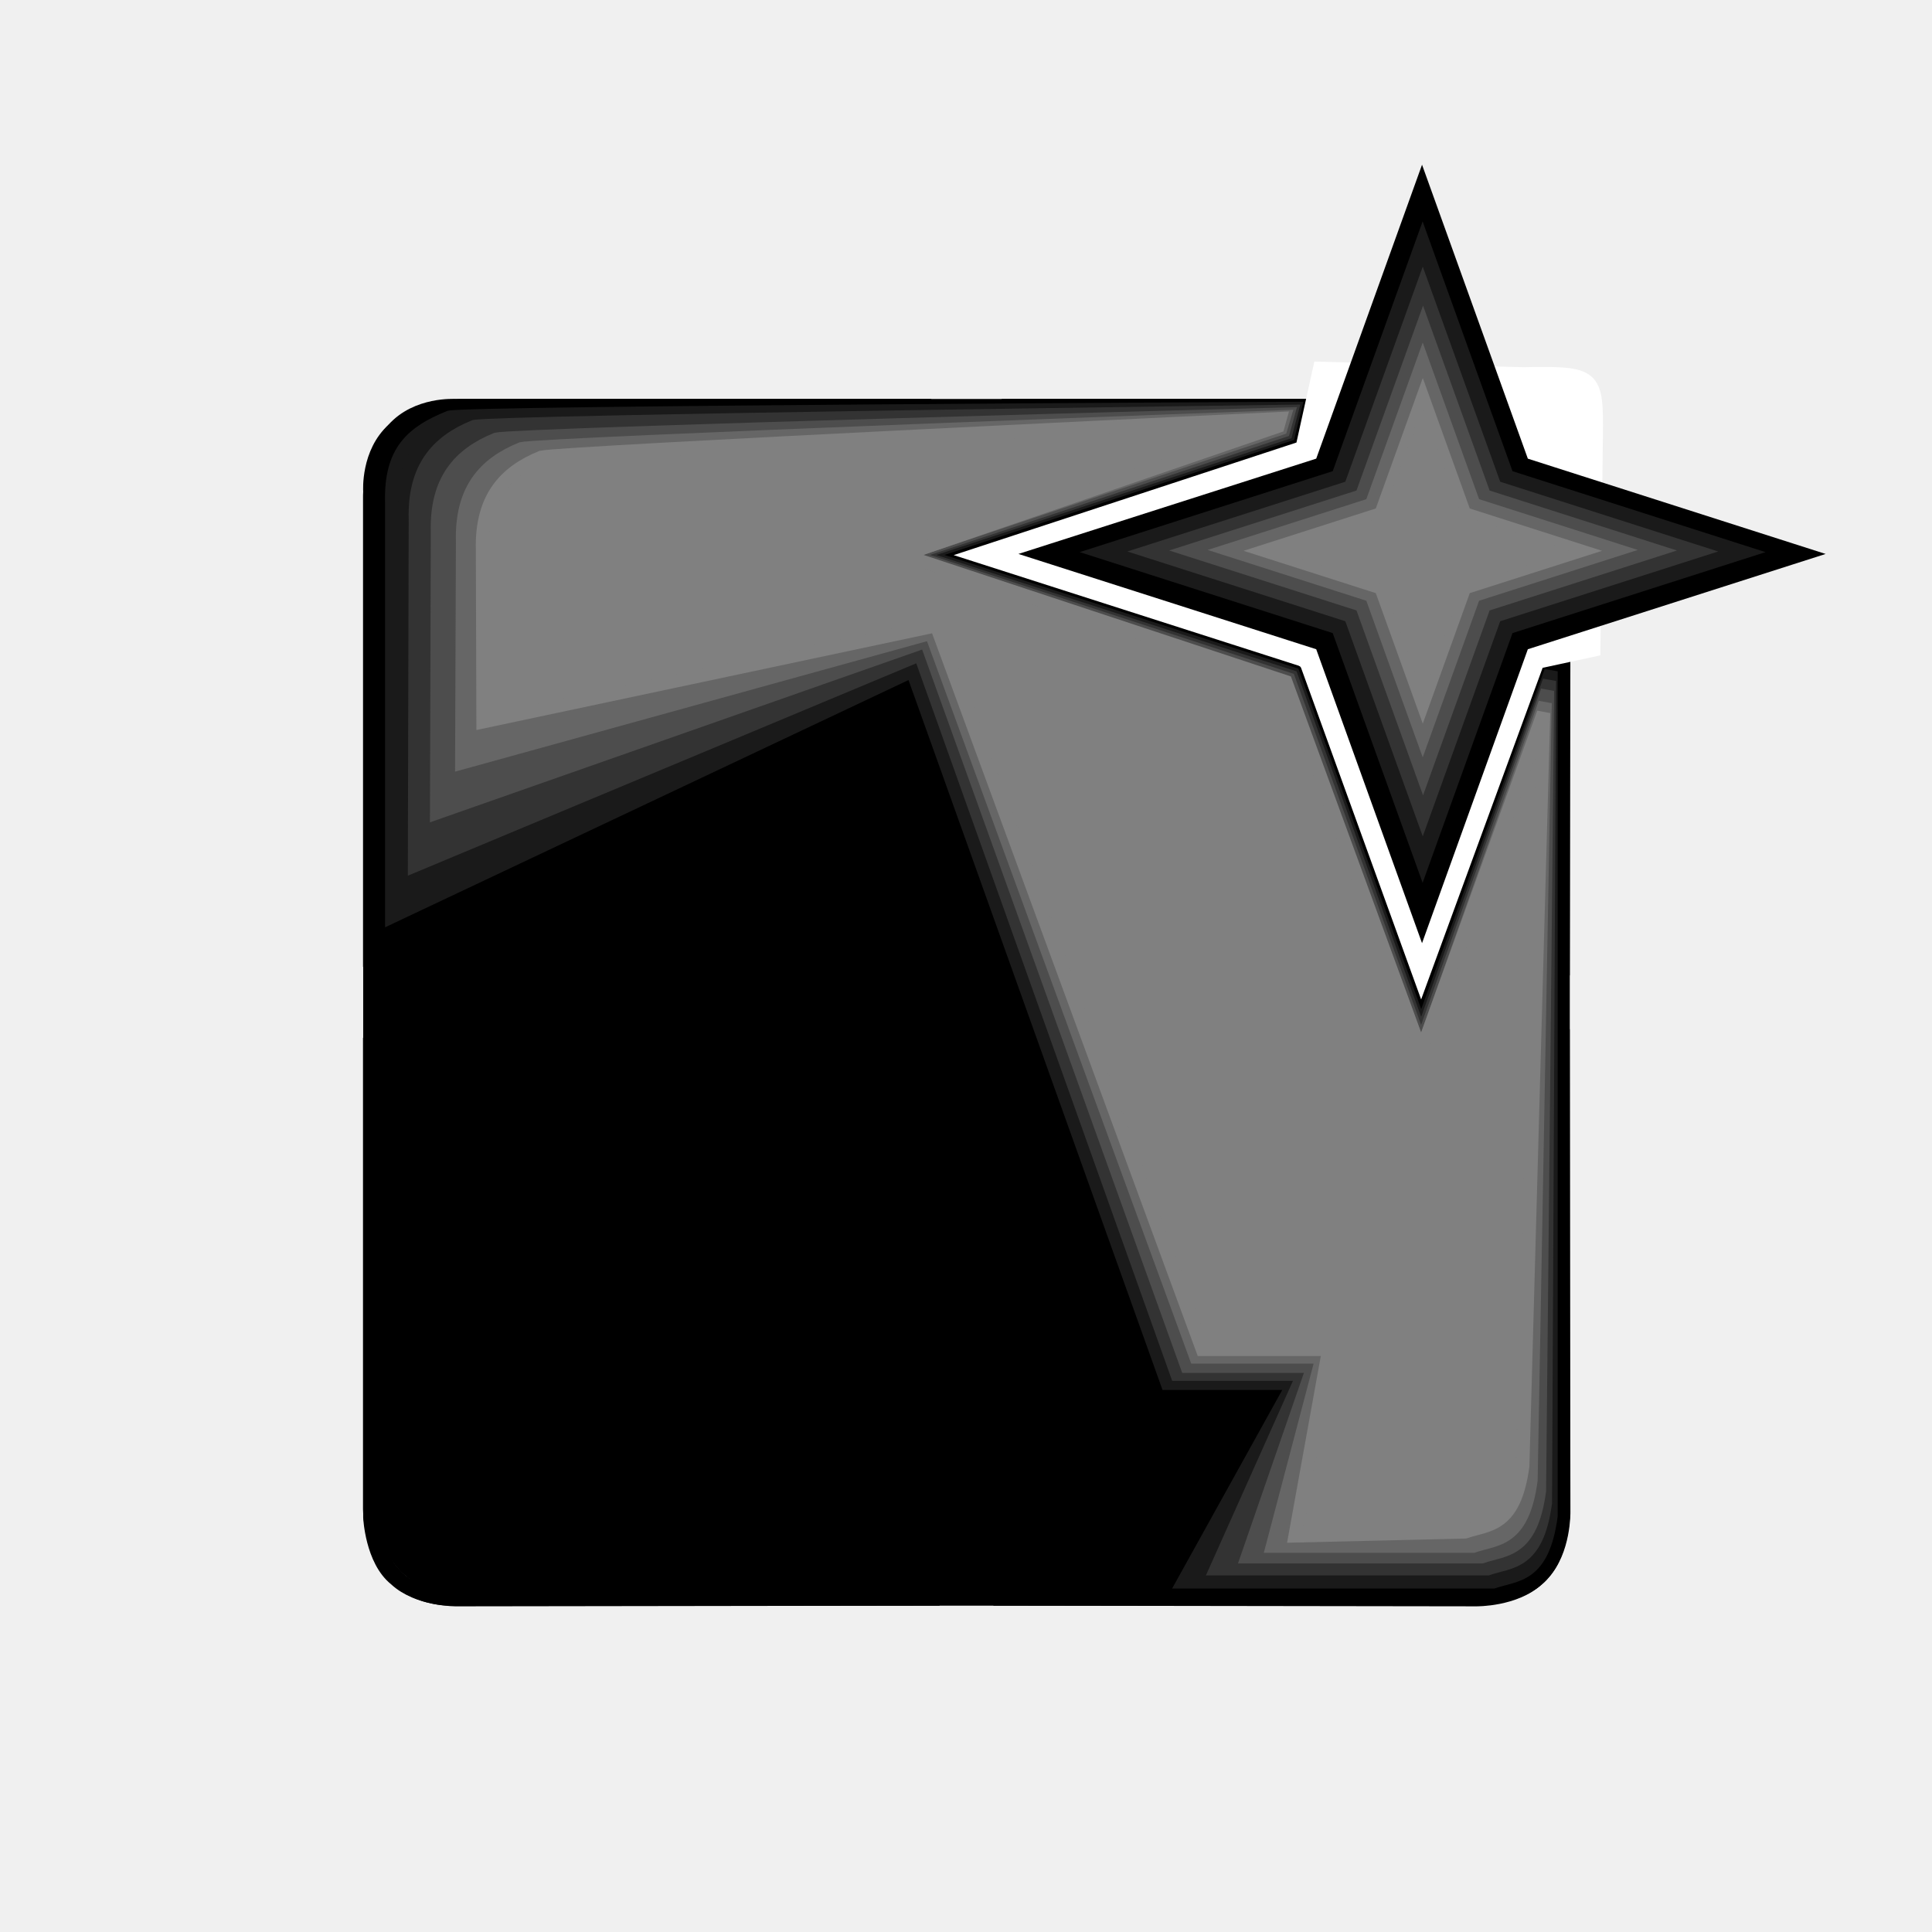
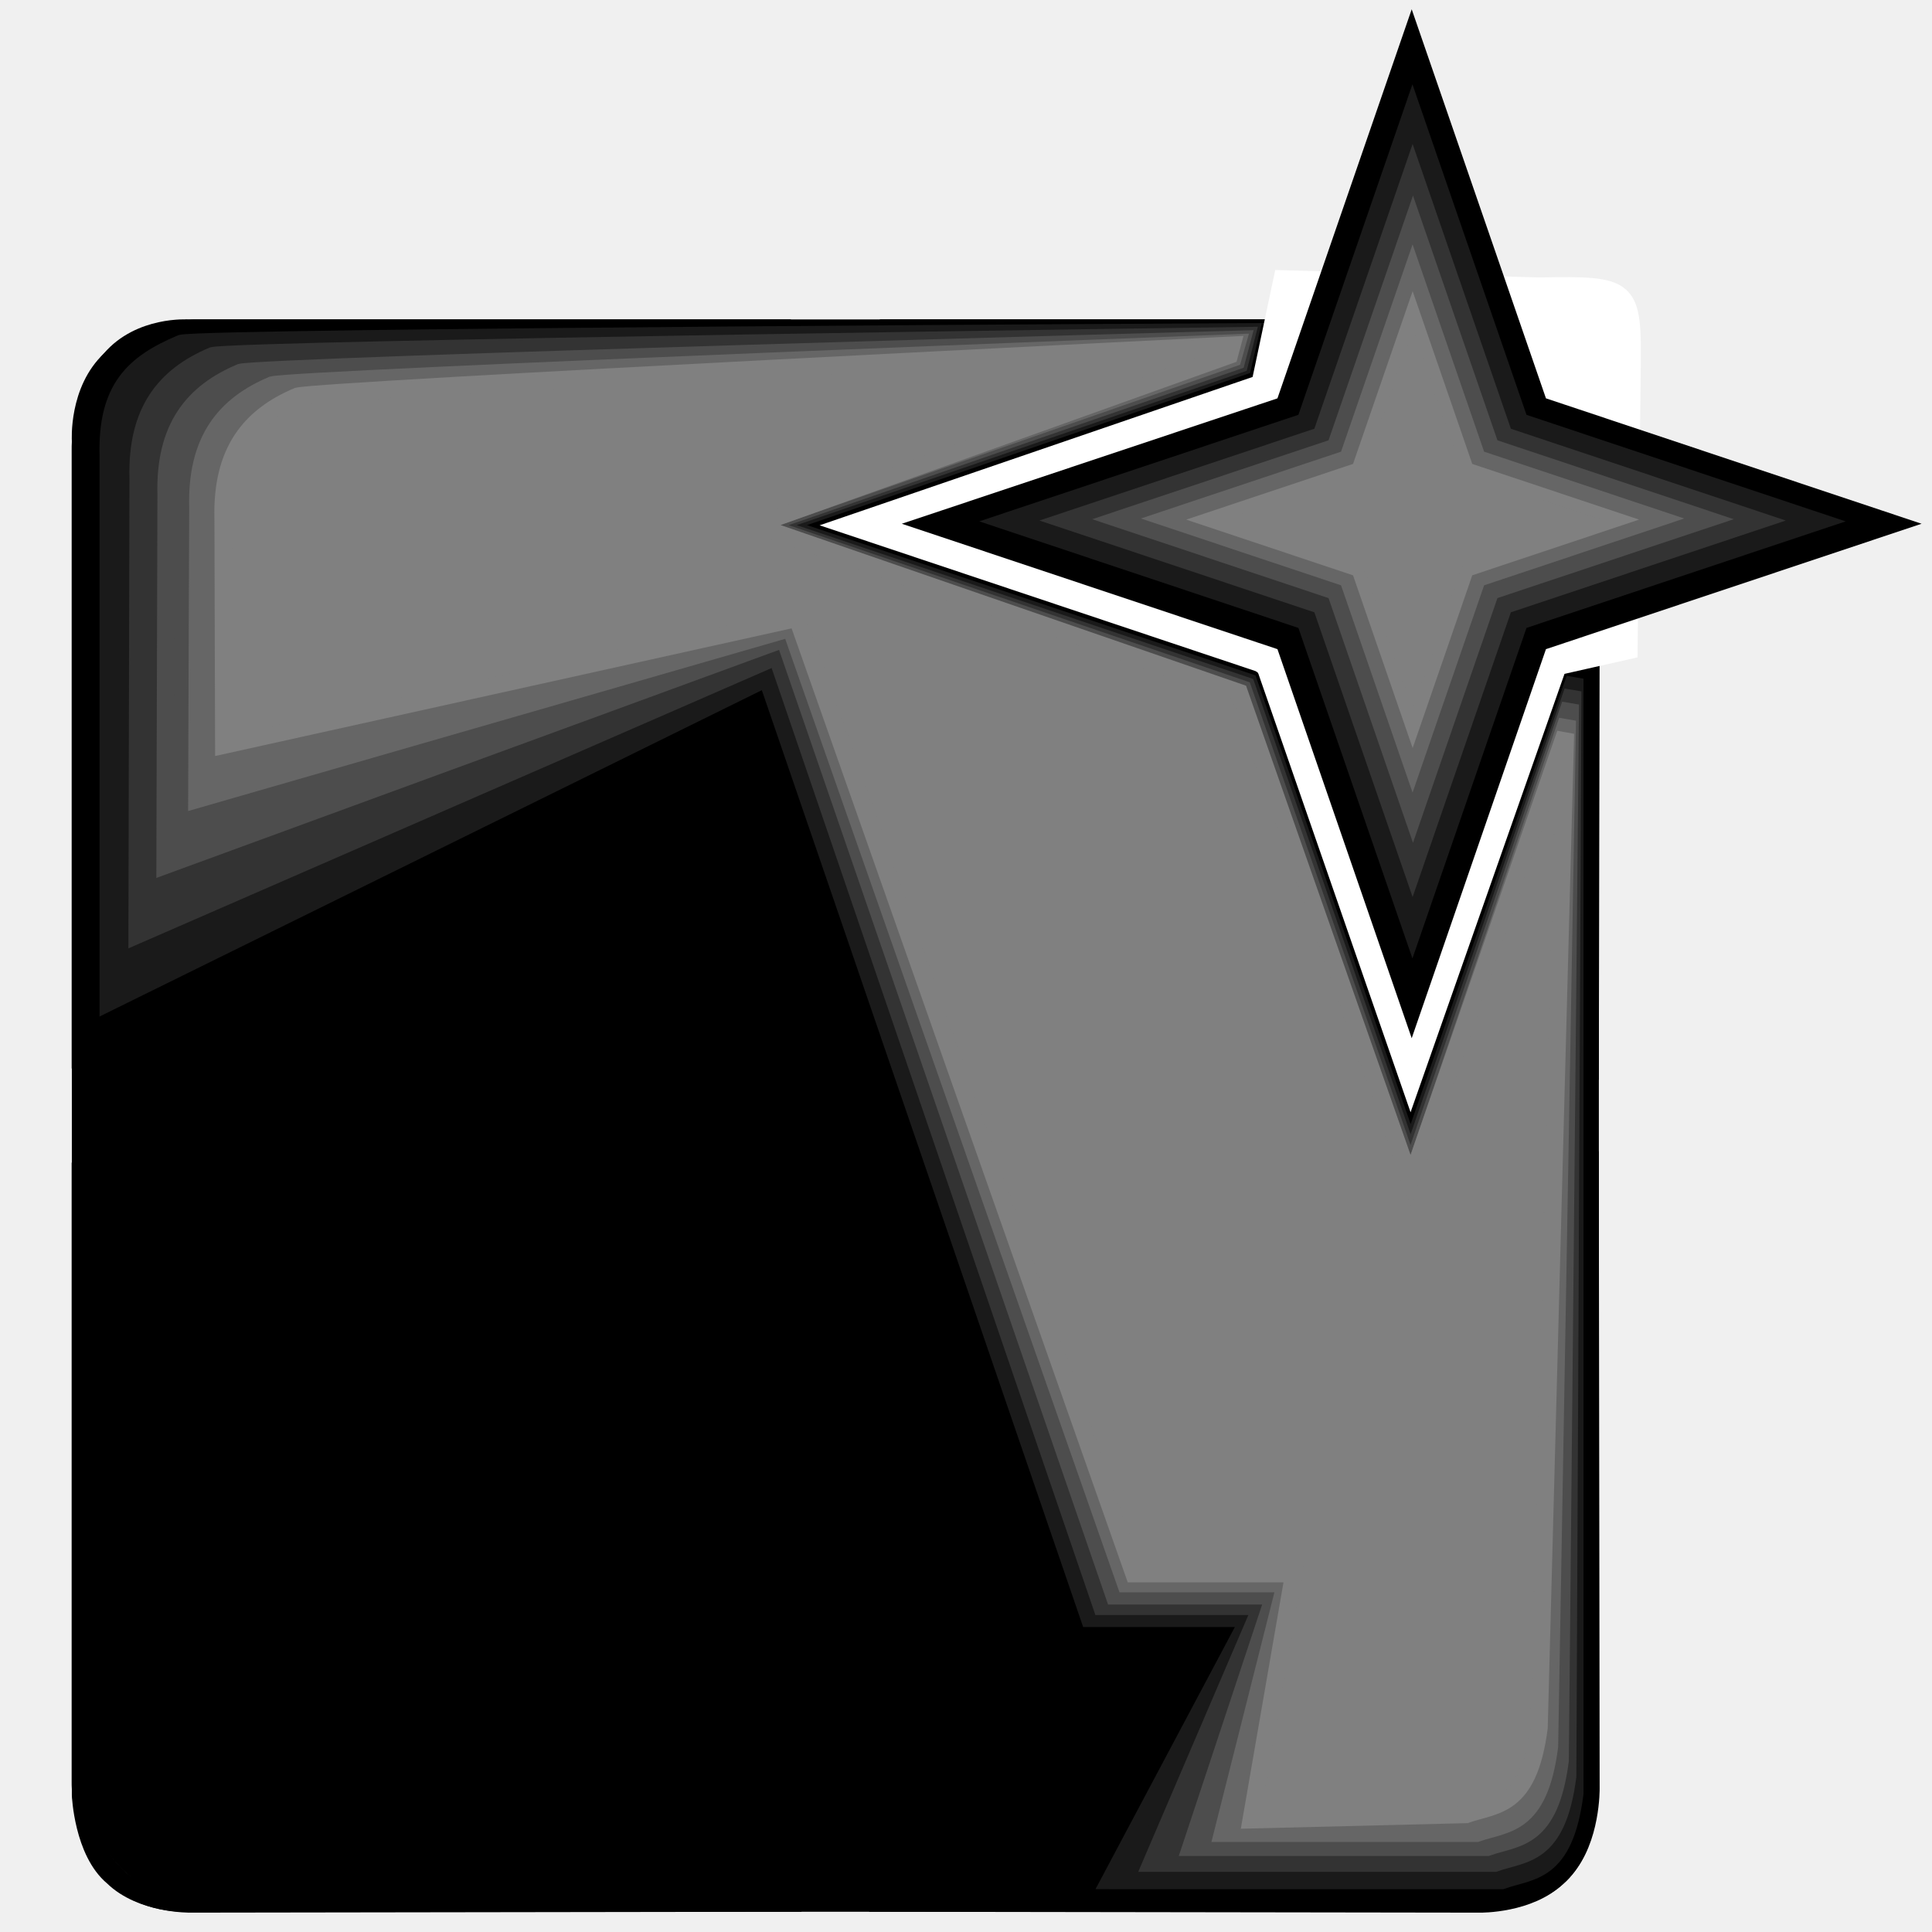
<svg xmlns="http://www.w3.org/2000/svg" width="144" height="144" viewBox="0 0 144 144" id="svg3336" version="1.1">
  <defs id="defs3338" />
  <g id="layer2" style="display:inline;opacity:1">
-     <path style="fill:none;fill-rule:evenodd;stroke:#000000;stroke-width:1.125px;stroke-linecap:butt;stroke-linejoin:miter;stroke-opacity:1" d="m 33.921,30.298 63.731,0 c 0,0 2.434,11.633 3.831,13.388 1.548,1.654 15.006,2.773 15.006,2.773 l -0.05,25.656 C 76.441,70.647 28.437,72.788 27.623,71.845 l 0,-34.799 c 0,0 -0.061,-3.136 1.751,-5.011 1.712,-1.925 4.547,-1.737 4.547,-1.737 z" id="path3347" />
-     <path style="fill:none;fill-rule:evenodd;stroke:#000000;stroke-width:1.125px;stroke-linecap:butt;stroke-linejoin:miter;stroke-opacity:1" d="m 33.919,119.115 76.481,0 c 0,0 3.184,-0.133 4.581,-1.888 1.548,-1.654 1.506,-4.523 1.506,-4.523 l -0.05,-35.406 c -39.998,1.468 -88.002,-0.673 -88.817,0.27 l 0,34.799 c 0,0 -0.061,3.136 1.751,5.011 1.712,1.925 4.547,1.737 4.547,1.737 z" id="path3347-0" />
-     <path style="display:inline;fill:none;fill-rule:evenodd;stroke:#000000;stroke-width:1.125px;stroke-linecap:butt;stroke-linejoin:miter;stroke-opacity:1" d="m 27.632,36.597 0,76.481 c 0,0 0.133,3.184 1.888,4.581 1.654,1.548 4.523,1.506 4.523,1.506 l 35.406,-0.05 c -1.468,-39.998 0.673,-88.002 -0.27,-88.817 l -34.799,0 c 0,0 -3.136,-0.061 -5.011,1.751 -1.925,1.712 -1.737,4.547 -1.737,4.547 z" id="path3347-0-1" />
-     <path style="display:inline;fill:none;fill-rule:evenodd;stroke:#000000;stroke-width:1.125px;stroke-linecap:butt;stroke-linejoin:miter;stroke-opacity:1" d="m 116.441,46.471 0,66.606 c 0,0 -0.133,3.184 -1.888,4.581 -1.654,1.548 -4.523,1.506 -4.523,1.506 l -35.406,-0.05 c 1.468,-39.998 -0.673,-88.002 0.27,-88.817 l 22.986,0 c 0,0 1.823,11.502 3.698,13.314 1.925,1.712 14.862,2.86 14.862,2.86 z" id="path3347-0-1-9" />
+     <path style="fill:none;fill-rule:evenodd;stroke:#000000;stroke-width:1.453px;stroke-linecap:butt;stroke-linejoin:miter;stroke-opacity:1" d="m 14.039,24.533 80.632,0 c 0,0 3.079,15.355 4.847,17.671 1.959,2.184 18.986,3.66 18.986,3.66 l -0.064,33.865 C 67.835,77.79 7.101,80.617 6.07,79.372 l 0,-45.932 c 0,0 -0.077,-4.139 2.216,-6.614 2.166,-2.541 5.753,-2.293 5.753,-2.293 z" id="path3347" />
+     <path style="fill:none;fill-rule:evenodd;stroke:#000000;stroke-width:1.453px;stroke-linecap:butt;stroke-linejoin:miter;stroke-opacity:1" d="m 14.037,141.764 96.763,0 c 0,0 4.028,-0.176 5.796,-2.492 1.959,-2.184 1.906,-5.97 1.906,-5.97 l -0.064,-46.734 C 67.833,88.506 7.099,85.68 6.068,86.925 l 0,45.932 c 0,0 -0.077,4.139 2.216,6.614 2.166,2.541 5.753,2.293 5.753,2.293 z" id="path3347-0" />
+     <path style="display:inline;fill:none;fill-rule:evenodd;stroke:#000000;stroke-width:1.453px;stroke-linecap:butt;stroke-linejoin:miter;stroke-opacity:1" d="m 6.082,32.846 0,100.95 c 0,0 0.169,4.202 2.389,6.047 2.093,2.043 5.722,1.988 5.722,1.988 l 44.796,-0.066 C 57.131,88.97 59.84,25.608 58.647,24.533 l -44.027,0 c 0,0 -3.967,-0.08 -6.34,2.312 -2.436,2.259 -2.198,6.002 -2.198,6.002 z" id="path3347-0-1" />
+     <path style="display:inline;fill:none;fill-rule:evenodd;stroke:#000000;stroke-width:1.453px;stroke-linecap:butt;stroke-linejoin:miter;stroke-opacity:1" d="m 118.443,45.88 0,87.916 c 0,0 -0.169,4.202 -2.389,6.047 -2.093,2.043 -5.722,1.988 -5.722,1.988 l -44.796,-0.066 C 67.394,88.969 64.685,25.607 65.878,24.532 l 29.082,0 c 0,0 2.307,15.181 4.679,17.573 2.436,2.259 18.804,3.775 18.804,3.775 z" id="path3347-0-1-9" />
  </g>
  <g id="layer4" style="display:inline">
-     <path style="fill:#000000;stroke:#e6e6e6;stroke-width:0;stroke-miterlimit:4;stroke-dasharray:none" d="m 53.561,30.509 c -6.833,0.037 -13.675,-0.023 -20.503,0.075 -1.817,0.577 -3.683,1.565 -4.45,3.423 -1.028,1.854 -0.652,4.083 -0.805,6.113 -0.101,12.131 -0.071,24.263 -0.116,36.395 0.34,0.952 1.58,0.544 2.389,0.657 14.457,0.06 28.91,-0.371 43.367,-0.357 0.975,-0.302 0.447,-1.602 0.636,-2.37 0.236,-11.354 0.301,-22.712 0.46,-34.068 -0.048,-3.165 0.211,-6.372 -0.17,-9.509 -0.456,-0.76 -1.586,-0.245 -2.335,-0.393 -6.158,0.012 -12.315,0.023 -18.473,0.035 z" id="path3398" />
-     <path style="fill:#000000;stroke:#e6e6e6;stroke-width:0;stroke-miterlimit:4;stroke-dasharray:none" d="m 67.178,30.506 c -2.516,0.582 -1.025,3.068 -1.43,4.54 -0.061,27.08 -0.424,54.178 -1.218,81.24 -0.617,2.175 2.736,1.9 4.606,1.829 3.771,-0.126 7.667,0.255 11.358,-0.192 1.57,-1.198 0.394,-3.309 0.751,-4.885 -0.283,-18.226 -0.636,-36.452 -1.05,-54.677 0.446,-1.299 -3.94,-1.188 -2.308,-1.62 3.098,-0.233 1.917,-2.898 2.145,-4.478 -0.032,-6.972 0.28,-13.99 0.035,-20.934 -1.036,-1.553 -4.034,-0.531 -5.932,-0.825 -2.319,-1.3e-5 -4.638,3.65e-4 -6.957,5.21e-4 z" id="path3400" />
-     <path style="fill:#000000;stroke:#e6e6e6;stroke-width:0;stroke-miterlimit:4;stroke-dasharray:none" d="m 71.558,41.71 c -0.568,0.811 -0.11,1.92 -0.247,2.85 0.123,9.968 0.292,19.936 0.417,29.904 0.337,1.043 1.716,0.425 2.539,0.596 10.147,0.003 20.296,0.118 30.442,0.089 0.686,0.117 1.533,-0.462 1.047,-1.21 C 102.888,65.894 100.011,57.852 97.073,49.833 96.311,49.071 95.069,49.07 94.114,48.622 86.743,46.256 79.386,43.829 71.973,41.602 c -0.138,0.036 -0.277,0.072 -0.415,0.108 z" id="path3402" />
-     <path style="fill:#000000;stroke:#e6e6e6;stroke-width:0;stroke-miterlimit:4;stroke-dasharray:none" d="m 74.985,30.601 c -0.372,0.966 -0.065,2.091 -0.165,3.121 0.03,2.695 -0.06,5.412 0.045,8.092 0.393,0.817 1.394,-0.027 2.036,-0.096 6.397,-2.055 12.602,-4.124 18.995,-6.187 0.683,-0.656 0.879,-1.749 1.3,-2.59 0.1,-0.698 1.136,-1.688 0.749,-2.385 -0.794,-0.507 -2.041,0.049 -2.939,-0.064 -6.562,-0.038 -13.125,-0.012 -19.687,-0.02 z" id="path3404" />
-     <path style="fill:#000000;stroke:#e6e6e6;stroke-width:0;stroke-miterlimit:4;stroke-dasharray:none" d="m 115.567,49.115 c -1.078,0.352 -2.264,0.571 -3.218,1.175 -2.472,6.885 -4.945,13.771 -7.376,20.671 -0.065,0.948 1.121,0.631 1.71,0.739 3.077,0.099 6.176,0.249 9.243,0.23 0.74,-0.352 0.256,-1.417 0.395,-2.083 -0.042,-6.671 0.093,-13.346 -0.097,-20.015 0.006,-0.373 -0.221,-0.791 -0.656,-0.717 z" id="path3406" />
-     <path style="fill:#000000;stroke:#e6e6e6;stroke-width:0;stroke-miterlimit:4;stroke-dasharray:none" d="m 28.554,68.398 c -0.792,2.902 -0.145,6.277 -0.354,9.371 0.161,2.573 -0.337,5.316 0.276,7.771 2.071,1.105 4.484,0.157 6.692,0.439 26.697,-0.298 53.403,-0.24 80.086,-1.658 1.839,-0.89 0.733,-4.284 1.033,-6.338 -0.149,-2.621 0.321,-5.402 -0.276,-7.908 -2.16,-1.125 -4.653,-0.53 -6.953,-0.857 -5.814,-0.138 -11.676,-0.39 -17.463,-0.14 -1.178,2.629 -1.204,-1.603 -3.134,-0.592 -19.728,-0.514 -39.46,-0.484 -59.19,-0.472 -0.239,0.128 -0.478,0.256 -0.717,0.385 z" id="path3408" />
-     <path style="fill:#000000;stroke:#e6e6e6;stroke-width:0;stroke-miterlimit:4;stroke-dasharray:none" d="m 112.997,73.783 c -13.627,0.439 -27.267,0.419 -40.902,0.534 -0.956,0.302 -0.39,1.565 -0.546,2.315 -0.028,13.928 -0.041,27.857 -0.513,41.776 0.272,0.985 1.566,0.407 2.316,0.561 12.097,-0.035 24.195,0.076 36.291,-0.073 2.221,0.024 4.671,-0.808 5.754,-2.891 1.138,-2.053 0.742,-4.504 0.89,-6.752 0.069,-11.672 0.018,-23.345 0.034,-35.017 -0.302,-0.978 -1.578,-0.356 -2.334,-0.485 -0.329,0.011 -0.659,0.022 -0.988,0.033 z" id="path3410" />
-     <path style="fill:#000000;stroke:#e6e6e6;stroke-width:0;stroke-miterlimit:4;stroke-dasharray:none" d="m 69.235,71.851 c -0.369,0.943 -0.068,2.046 -0.165,3.053 0.071,0.834 -0.152,1.722 0.129,2.517 1.008,0.379 2.173,0.156 3.245,0.265 0.78,-0.087 1.755,0.282 2.388,-0.198 0.264,-1.117 0.038,-2.354 0.113,-3.516 -0.146,-0.724 0.373,-1.869 -0.449,-2.247 -1.678,0.024 -3.379,-0.061 -5.043,0.042 l -0.117,0.045 -0.102,0.039 z" id="path3412" />
-     <path style="fill:#000000;stroke:#e6e6e6;stroke-width:0;stroke-miterlimit:4;stroke-dasharray:none" d="m 69.198,77.976 c -0.371,0.966 -0.055,2.093 -0.15,3.124 0.103,11.964 0.013,23.933 0.463,35.891 0.148,0.657 -0.261,1.918 0.708,1.982 1.344,-0.059 2.731,0.118 4.047,-0.09 0.546,-0.555 0.176,-1.538 0.321,-2.27 0.395,-12.695 0.419,-25.397 0.521,-38.096 -0.273,-0.862 -1.427,-0.429 -2.123,-0.602 -1.251,0.001 -2.574,-0.222 -3.787,0.062 z" id="path3414" />
-     <path style="fill:#000000;stroke:#e6e6e6;stroke-width:0;stroke-miterlimit:4;stroke-dasharray:none" d="m 32.046,71.482 c -1.305,0.075 -2.65,-0.12 -3.93,0.188 -0.817,0.539 -0.259,1.729 -0.42,2.557 0.068,12.279 -0.026,24.561 0.161,36.839 -0.021,1.908 0.248,3.913 1.479,5.448 1.201,1.602 3.212,2.528 5.215,2.351 13.411,0.166 26.824,0.069 40.236,0.108 1.027,-0.311 0.363,-1.644 0.479,-2.423 -0.516,-14.249 -0.405,-28.554 -0.531,-42.828 0.052,-0.755 0.13,-2.069 -1.008,-1.822 -13.895,-0.045 -27.787,-0.449 -41.683,-0.418 z" id="path3416" />
-     <path style="fill:#000000;stroke:#e6e6e6;stroke-width:0;stroke-miterlimit:4;stroke-dasharray:none" d="M 66.962,71.797 C 54.049,72.01 41.116,72.169 28.194,72.16 c -0.883,0.273 -0.359,1.436 -0.5,2.125 0.072,0.94 -0.155,1.935 0.129,2.835 0.966,0.37 2.093,0.055 3.124,0.15 12.458,-0.086 24.913,0.321 37.37,0.328 0.886,-0.269 0.361,-1.436 0.502,-2.125 -0.078,-1.178 0.163,-2.416 -0.129,-3.555 -0.505,-0.331 -1.16,-0.068 -1.729,-0.12 z" id="path3418" />
+     <path style="fill:#000000;stroke:#e6e6e6;stroke-width:0;stroke-miterlimit:4;stroke-dasharray:none" d="m 38.888,24.811 c -8.645,0.049 -17.302,-0.031 -25.94,0.099 -2.299,0.762 -4.659,2.066 -5.631,4.518 -1.3,2.447 -0.824,5.39 -1.018,8.069 -0.127,16.012 -0.089,32.026 -0.147,48.039 0.43,1.256 1.999,0.718 3.022,0.868 18.291,0.079 36.577,-0.49 54.867,-0.471 1.234,-0.399 0.565,-2.114 0.805,-3.129 0.299,-14.987 0.381,-29.979 0.582,-44.968 -0.061,-4.178 0.267,-8.411 -0.215,-12.552 -0.577,-1.003 -2.007,-0.324 -2.954,-0.519 -7.79,0.015 -15.581,0.03 -23.371,0.046 z" id="path3398" />
+     <path style="fill:#000000;stroke:#e6e6e6;stroke-width:0;stroke-miterlimit:4;stroke-dasharray:none" d="m 56.116,24.807 c -3.183,0.768 -1.297,4.05 -1.809,5.992 -0.077,35.744 -0.537,71.511 -1.541,107.231 -0.781,2.871 3.461,2.507 5.827,2.414 4.771,-0.167 9.701,0.337 14.371,-0.253 1.987,-1.581 0.498,-4.368 0.951,-6.447 -0.358,-24.057 -0.805,-48.114 -1.328,-72.169 0.564,-1.715 -4.985,-1.568 -2.921,-2.139 3.919,-0.308 2.425,-3.825 2.713,-5.91 -0.04,-9.203 0.354,-18.466 0.044,-27.631 -1.31,-2.049 -5.104,-0.701 -7.505,-1.089 -2.934,-1.6e-5 -5.868,4.82e-4 -8.802,6.88e-4 z" id="path3400" />
+     <path style="fill:#000000;stroke:#e6e6e6;stroke-width:0;stroke-miterlimit:4;stroke-dasharray:none" d="m 61.657,39.596 c -0.719,1.07 -0.139,2.535 -0.313,3.761 0.156,13.157 0.37,26.314 0.527,39.471 0.427,1.377 2.172,0.561 3.213,0.787 12.838,0.004 25.678,0.156 38.515,0.117 0.868,0.155 1.94,-0.61 1.324,-1.597 -3.629,-10.619 -7.268,-21.234 -10.986,-31.819 -0.964,-1.005 -2.535,-1.007 -3.743,-1.598 -9.326,-3.124 -18.634,-6.327 -28.012,-9.266 -0.175,0.048 -0.35,0.095 -0.525,0.143 z" id="path3402" />
+     <path style="fill:#000000;stroke:#e6e6e6;stroke-width:0;stroke-miterlimit:4;stroke-dasharray:none" d="m 65.992,24.933 c -0.47,1.274 -0.082,2.761 -0.209,4.12 0.038,3.557 -0.076,7.143 0.057,10.681 0.497,1.078 1.764,-0.035 2.576,-0.127 8.093,-2.712 15.943,-5.443 24.033,-8.167 0.864,-0.866 1.112,-2.309 1.645,-3.419 0.127,-0.922 1.438,-2.228 0.948,-3.147 -1.005,-0.67 -2.582,0.065 -3.718,-0.085 -8.302,-0.05 -16.605,-0.015 -24.907,-0.026 z" id="path3404" />
+     <path style="fill:#000000;stroke:#e6e6e6;stroke-width:0;stroke-miterlimit:4;stroke-dasharray:none" d="m 117.336,49.37 c -1.364,0.464 -2.864,0.754 -4.071,1.551 -3.128,9.087 -6.257,18.176 -9.333,27.284 -0.083,1.252 1.418,0.832 2.163,0.976 3.893,0.131 7.814,0.328 11.694,0.304 0.936,-0.465 0.324,-1.87 0.499,-2.749 -0.053,-8.805 0.118,-17.616 -0.123,-26.418 0.007,-0.492 -0.28,-1.044 -0.829,-0.947 z" id="path3406" />
+     <path style="fill:#000000;stroke:#e6e6e6;stroke-width:0;stroke-miterlimit:4;stroke-dasharray:none" d="m 7.249,74.822 c -1.003,3.83 -0.184,8.286 -0.447,12.369 0.203,3.396 -0.427,7.017 0.349,10.258 2.62,1.458 5.673,0.208 8.466,0.579 33.777,-0.393 67.565,-0.316 101.324,-2.189 2.326,-1.175 0.927,-5.655 1.307,-8.366 -0.188,-3.46 0.406,-7.131 -0.349,-10.438 -2.732,-1.484 -5.887,-0.7 -8.797,-1.132 -7.356,-0.183 -14.772,-0.514 -22.094,-0.184 -1.491,3.469 -1.523,-2.116 -3.965,-0.782 C 58.084,74.259 33.119,74.298 8.156,74.314 7.854,74.483 7.551,74.653 7.249,74.822 Z" id="path3408" />
+     <path style="fill:#000000;stroke:#e6e6e6;stroke-width:0;stroke-miterlimit:4;stroke-dasharray:none" d="m 114.085,81.93 c -17.241,0.58 -34.498,0.553 -51.749,0.704 -1.21,0.399 -0.494,2.066 -0.691,3.056 -0.035,18.383 -0.052,36.77 -0.65,55.141 0.345,1.3 1.981,0.537 2.931,0.741 15.305,-0.046 30.611,0.101 45.915,-0.097 2.809,0.031 5.91,-1.066 7.279,-3.816 1.44,-2.71 0.939,-5.945 1.126,-8.912 0.087,-15.407 0.022,-30.814 0.043,-46.22 -0.382,-1.291 -1.997,-0.47 -2.953,-0.641 -0.417,0.015 -0.834,0.029 -1.25,0.044 z" id="path3410" />
+     <path style="fill:#000000;stroke:#e6e6e6;stroke-width:0;stroke-miterlimit:4;stroke-dasharray:none" d="m 58.717,79.38 c -0.467,1.245 -0.086,2.7 -0.209,4.03 0.09,1.101 -0.192,2.273 0.163,3.323 1.276,0.5 2.749,0.206 4.106,0.349 0.987,-0.115 2.22,0.372 3.021,-0.261 0.334,-1.475 0.047,-3.106 0.143,-4.641 -0.185,-0.956 0.471,-2.467 -0.568,-2.966 -2.123,0.032 -4.275,-0.081 -6.38,0.056 l -0.148,0.059 -0.129,0.052 z" id="path3412" />
+     <path style="fill:#000000;stroke:#e6e6e6;stroke-width:0;stroke-miterlimit:4;stroke-dasharray:none" d="m 58.672,87.464 c -0.469,1.276 -0.07,2.763 -0.19,4.123 0.131,15.791 0.017,31.59 0.586,47.373 0.188,0.867 -0.33,2.531 0.895,2.616 1.7,-0.077 3.455,0.156 5.12,-0.119 0.691,-0.733 0.223,-2.03 0.406,-2.996 0.5,-16.756 0.53,-33.522 0.659,-50.284 -0.345,-1.138 -1.805,-0.567 -2.685,-0.795 -1.583,0.002 -3.257,-0.294 -4.791,0.082 z" id="path3414" />
+     <path style="fill:#000000;stroke:#e6e6e6;stroke-width:0;stroke-miterlimit:4;stroke-dasharray:none" d="m 11.667,78.892 c -1.651,0.099 -3.353,-0.159 -4.972,0.247 -1.034,0.711 -0.328,2.282 -0.531,3.375 0.086,16.208 -0.033,32.418 0.204,48.625 -0.027,2.518 0.314,5.165 1.872,7.191 1.519,2.114 4.064,3.337 6.597,3.103 16.968,0.218 33.938,0.091 50.907,0.143 1.299,-0.411 0.459,-2.17 0.606,-3.198 C 65.697,119.57 65.837,100.689 65.679,81.849 65.744,80.851 65.843,79.117 64.404,79.444 46.824,79.385 29.248,78.852 11.667,78.892 Z" id="path3416" />
+     <path style="fill:#000000;stroke:#e6e6e6;stroke-width:0;stroke-miterlimit:4;stroke-dasharray:none" d="M 55.842,79.309 C 39.504,79.59 23.143,79.799 6.794,79.787 5.677,80.147 6.34,81.683 6.161,82.592 c 0.091,1.24 -0.196,2.554 0.163,3.742 1.223,0.489 2.648,0.072 3.952,0.198 15.762,-0.114 31.519,0.424 47.281,0.433 1.121,-0.355 0.456,-1.896 0.635,-2.805 -0.099,-1.556 0.206,-3.189 -0.163,-4.692 -0.639,-0.437 -1.468,-0.089 -2.187,-0.158 z" id="path3418" />
  </g>
  <g id="layer6" style="display:inline">
-     <path style="fill:#1a1a1a;fill-rule:evenodd;stroke:#1a1a1a;stroke-width:1px;stroke-linecap:butt;stroke-linejoin:miter;stroke-opacity:1" d="m 96.42,103.1 -8.208,14.8 23.088,4.2e-4 c 1.726,-0.586 3.685,-0.343 4.3,-4.9 l 0,-62.965 L 105.926,76.683 96.391,50.238 68.777,41.369 96.037,32.4 96.511,30.446 c 0,0 -61.466,0.297 -63.011,0.655 -2.782,1.126 -4.407,2.522 -4.3,6.357 l 0,30.869 L 68,50 87,103.1 Z" id="path3682" />
-     <path style="display:inline;fill:#333333;fill-rule:evenodd;stroke:#333333;stroke-width:1px;stroke-linecap:butt;stroke-linejoin:miter;stroke-opacity:1" d="m 97.14,102.422 -6.487,14.5 20.226,-4e-4 c 1.726,-0.586 3.685,-0.343 4.3,-4.9 l 0.3,-61.27 L 105.926,77.26 96.253,50.44 68.169,41.369 95.844,32.273 96.267,30.662 c 0,0 -59.367,0.778 -60.912,1.135 -2.782,1.126 -4.501,3.085 -4.394,6.92 l -0.061,25.8 L 68.585,48.775 87.72,102.422 Z" id="path3682-1" />
-     <path style="display:inline;fill:#4d4d4d;fill-rule:evenodd;stroke:#4d4d4d;stroke-width:1px;stroke-linecap:butt;stroke-linejoin:miter;stroke-opacity:1" d="m 97.886,101.828 -4.911,14.199 17.461,0 c 1.726,-0.586 3.685,-0.343 4.3,-4.9 L 115.336,51.491 105.926,77.866 96.051,50.628 67.715,41.369 95.665,32.102 96.007,30.862 c 0,0 -57.46,1.519 -59.005,1.876 -2.782,1.126 -4.501,3.085 -4.394,6.92 L 32.547,60.587 69.033,47.778 l 19.433,54.05 z" id="path3682-1-2" />
-     <path style="display:inline;fill:#666666;fill-rule:evenodd;stroke:#666666;stroke-width:1px;stroke-linecap:butt;stroke-linejoin:miter;stroke-opacity:1" d="m 98.557,101.137 -3.711,14.099 14.961,0 c 1.726,-0.586 3.685,-0.343 4.3,-4.9 L 115.16,52.401 105.926,78.475 95.778,50.848 67.186,41.369 l 28.276,-9.438 0.258,-0.866 c 0,0 -55.3,2.024 -56.845,2.381 -2.782,1.126 -4.501,3.085 -4.394,6.92 l -0.061,16.491 34.984,-9.671 19.733,53.95 z" id="path3682-1-2-6" />
-     <path style="display:inline;fill:#808080;fill-rule:evenodd;stroke:#808080;stroke-width:1px;stroke-linecap:butt;stroke-linejoin:miter;stroke-opacity:1" d="m 99.043,100.574 -2.511,13.899 12.661,-0.3 c 1.726,-0.586 3.685,-0.343 4.3,-4.9 L 115.047,53.137 105.926,78.412 95.831,50.817 67.272,41.369 95.248,31.768 95.406,31.202 c 0,0 -53.5,2.525 -55.045,2.882 -2.782,1.126 -4.501,3.085 -4.394,6.92 l 0.039,12.791 33.784,-7.171 19.833,53.95 z" id="path3682-1-2-6-4" />
+     <path style="fill:#1a1a1a;fill-rule:evenodd;stroke:#1a1a1a;stroke-width:1.292px;stroke-linecap:butt;stroke-linejoin:miter;stroke-opacity:1" d="m 93.112,120.626 -10.385,19.535 29.211,5.6e-4 c 2.184,-0.774 4.662,-0.453 5.44,-6.468 l 0,-83.109 L 105.139,85.757 93.075,50.852 58.138,39.145 92.628,27.307 93.227,24.728 c 0,0 -77.766,0.392 -79.721,0.864 -3.52,1.486 -5.576,3.329 -5.44,8.391 l 0,40.744 49.089,-24.189 24.039,70.088 z" id="path3682" />
+     <path style="display:inline;fill:#333333;fill-rule:evenodd;stroke:#333333;stroke-width:1.292px;stroke-linecap:butt;stroke-linejoin:miter;stroke-opacity:1" d="m 94.023,119.731 -8.207,19.139 25.59,-5.3e-4 c 2.184,-0.774 4.662,-0.453 5.44,-6.468 L 117.226,51.529 105.139,86.519 92.901,51.118 57.369,39.145 92.383,27.139 92.919,25.012 c 0,0 -75.11,1.027 -77.065,1.499 -3.52,1.486 -5.695,4.072 -5.559,9.134 l -0.077,34.054 47.679,-20.779 24.209,70.811 z" id="path3682-1" />
+     <path style="display:inline;fill:#4d4d4d;fill-rule:evenodd;stroke:#4d4d4d;stroke-width:1.292px;stroke-linecap:butt;stroke-linejoin:miter;stroke-opacity:1" d="m 94.967,118.947 -6.213,18.742 22.091,0 c 2.184,-0.774 4.662,-0.453 5.44,-6.468 L 117.044,52.506 105.139,87.319 92.645,51.366 56.795,39.145 92.157,26.913 92.59,25.277 c 0,0 -72.698,2.005 -74.652,2.476 -3.52,1.486 -5.695,4.072 -5.559,9.134 L 12.301,64.512 58.462,47.605 83.049,118.947 Z" id="path3682-1-2" />
+     <path style="display:inline;fill:#666666;fill-rule:evenodd;stroke:#666666;stroke-width:1.292px;stroke-linecap:butt;stroke-linejoin:miter;stroke-opacity:1" d="m 95.816,118.035 -4.695,18.61 18.929,0 c 2.184,-0.774 4.662,-0.453 5.44,-6.468 L 116.822,53.706 105.139,88.123 92.3,51.657 56.126,39.145 91.9,26.688 92.225,25.546 c 0,0 -69.965,2.671 -71.919,3.143 -3.52,1.486 -5.695,4.072 -5.559,9.134 l -0.077,21.768 44.262,-12.766 24.966,71.21 z" id="path3682-1-2-6" />
+     <path style="display:inline;fill:#808080;fill-rule:evenodd;stroke:#808080;stroke-width:1.292px;stroke-linecap:butt;stroke-linejoin:miter;stroke-opacity:1" d="m 96.431,117.292 -3.177,18.346 16.019,-0.396 c 2.184,-0.774 4.662,-0.453 5.44,-6.468 L 116.679,54.678 105.139,88.04 92.367,51.616 56.235,39.145 l 35.394,-12.673 0.2,-0.747 c 0,0 -67.688,3.332 -69.642,3.804 -3.52,1.486 -5.695,4.072 -5.559,9.134 l 0.049,16.883 42.743,-9.465 25.092,71.21 z" id="path3682-1-2-6-4" />
  </g>
  <g id="layer3" style="display:inline">
-     <path style="fill:#ffffff;fill-rule:evenodd;stroke:#ffffff;stroke-width:1.046px;stroke-linecap:butt;stroke-linejoin:miter;stroke-opacity:1" d="M 98.382,27.483 97.077,33.388 72.777,41.369 l 24.56,7.873 8.589,23.723 8.659,-23.638 4.177,-0.905 0.185,-15.862 c 0.054,-4.635 -0.06,-4.766 -5.454,-4.668 z" id="path3393" />
+     <path style="fill:#ffffff;fill-rule:evenodd;stroke:#ffffff;stroke-width:1.352px;stroke-linecap:butt;stroke-linejoin:miter;stroke-opacity:1" d="M 95.594,20.817 93.944,28.611 63.199,39.145 94.272,49.537 105.139,80.85 l 10.956,-31.201 5.285,-1.194 0.234,-20.937 c 0.068,-6.117 -0.076,-6.291 -6.9,-6.162 z" id="path3393" />
  </g>
  <g id="layer1" style="display:inline">
-     <path style="fill:none;fill-rule:evenodd;stroke:#000000;stroke-width:1.614px;stroke-linecap:butt;stroke-linejoin:miter;stroke-opacity:1" d="m 105.99,14.659 -7.262,20.173 -20.173,6.455 20.173,6.456 7.262,20.173 7.262,-20.173 20.173,-6.455 -20.173,-6.455 z" id="path3360" />
-     <path style="fill:#000000;stroke:#ffffff;stroke-width:0;stroke-miterlimit:4;stroke-dasharray:none" d="m 105.645,16.965 c -0.515,0.645 -0.606,1.549 -0.953,2.296 -1.897,5.251 -3.774,10.509 -5.693,15.752 -5.876,2.052 -11.856,3.794 -17.748,5.805 -0.558,0.365 -0.116,1.068 0.436,1.093 5.748,1.906 11.546,3.662 17.279,5.613 2.189,5.8 4.164,11.678 6.392,17.463 0.101,0.489 0.724,0.928 1.122,0.458 0.885,-2.209 1.625,-4.491 2.459,-6.726 1.345,-3.722 2.686,-7.443 4.047,-11.159 5.83,-2.054 11.796,-3.76 17.64,-5.805 0.568,-0.277 0.232,-1.065 -0.324,-1.088 -5.75,-1.905 -11.562,-3.681 -17.29,-5.614 -2.203,-5.813 -4.173,-11.719 -6.421,-17.518 -0.126,-0.409 -0.476,-0.82 -0.945,-0.57 z" id="path3424" />
-     <path style="display:inline;fill:#1a1a1a;fill-rule:evenodd;stroke:#1a1a1a;stroke-width:1.371px;stroke-linecap:butt;stroke-linejoin:miter;stroke-opacity:1" d="m 106.034,18.529 -6.17,17.139 -17.139,5.484 17.139,5.485 6.17,17.139 6.17,-17.139 17.139,-5.484 -17.139,-5.484 z" id="path3360-0" />
-     <path style="display:inline;fill:#333333;fill-rule:evenodd;stroke:#333333;stroke-width:1.181px;stroke-linecap:butt;stroke-linejoin:miter;stroke-opacity:1" d="m 106.044,21.615 -5.315,14.765 -14.765,4.724 14.765,4.725 5.315,14.765 5.315,-14.765 14.765,-4.725 -14.765,-4.725 z" id="path3360-0-2" />
-     <path style="display:inline;fill:#4d4d4d;fill-rule:evenodd;stroke:#4d4d4d;stroke-width:1.015px;stroke-linecap:butt;stroke-linejoin:miter;stroke-opacity:1" d="m 106.066,24.279 -4.569,12.69 -12.69,4.061 12.69,4.061 4.569,12.69 4.568,-12.69 12.69,-4.061 -12.69,-4.061 z" id="path3360-0-2-7" />
-     <path style="display:inline;fill:#666666;fill-rule:evenodd;stroke:#666666;stroke-width:0.86px;stroke-linecap:butt;stroke-linejoin:miter;stroke-opacity:1" d="m 106.041,26.802 -3.87,10.749 -10.749,3.439 10.749,3.44 3.87,10.749 3.869,-10.749 10.749,-3.44 -10.749,-3.44 z" id="path3360-0-2-7-5" />
-     <path style="display:inline;fill:#808080;fill-rule:evenodd;stroke:#808080;stroke-width:0.717px;stroke-linecap:butt;stroke-linejoin:miter;stroke-opacity:1" d="m 106.046,29.228 -3.225,8.959 -8.959,2.867 8.959,2.867 3.225,8.959 3.225,-8.959 8.959,-2.867 -8.959,-2.867 z" id="path3360-0-2-7-5-3" />
+     <path style="fill:none;fill-rule:evenodd;stroke:#000000;stroke-width:2.086px;stroke-linecap:butt;stroke-linejoin:miter;stroke-opacity:1" d="m 105.22,3.89 -9.188,26.627 -25.522,8.52 25.522,8.521 9.188,26.627 9.188,-26.627 25.522,-8.521 -25.522,-8.521 z" id="path3360" />
+     <path style="fill:#000000;stroke:#ffffff;stroke-width:0;stroke-miterlimit:4;stroke-dasharray:none" d="m 104.783,6.933 c -0.652,0.851 -0.767,2.045 -1.206,3.031 -2.4,6.931 -4.774,13.871 -7.202,20.791 -7.434,2.709 -15,5.008 -22.455,7.662 -0.706,0.482 -0.147,1.41 0.552,1.443 7.272,2.516 14.607,4.833 21.861,7.409 2.769,7.655 5.268,15.414 8.087,23.05 0.128,0.646 0.916,1.225 1.42,0.605 1.12,-2.916 2.055,-5.927 3.111,-8.877 1.702,-4.912 3.399,-9.824 5.12,-14.729 7.376,-2.711 14.924,-4.963 22.317,-7.662 0.719,-0.366 0.293,-1.406 -0.41,-1.436 C 128.704,35.705 121.351,33.361 114.104,30.809 111.317,23.136 108.824,15.34 105.979,7.685 105.82,7.145 105.377,6.603 104.783,6.933 Z" id="path3424" />
+     <path style="display:inline;fill:#1a1a1a;fill-rule:evenodd;stroke:#1a1a1a;stroke-width:1.772px;stroke-linecap:butt;stroke-linejoin:miter;stroke-opacity:1" d="m 105.275,8.998 -7.806,22.622 -21.684,7.239 21.684,7.24 7.806,22.622 7.806,-22.622 21.684,-7.239 -21.684,-7.239 z" id="path3360-0" />
+     <path style="display:inline;fill:#333333;fill-rule:evenodd;stroke:#333333;stroke-width:1.526px;stroke-linecap:butt;stroke-linejoin:miter;stroke-opacity:1" d="m 105.288,13.072 -6.725,19.488 -18.68,6.236 18.68,6.237 6.725,19.488 6.725,-19.488 18.68,-6.236 -18.68,-6.236 z" id="path3360-0-2" />
+     <path style="display:inline;fill:#4d4d4d;fill-rule:evenodd;stroke:#4d4d4d;stroke-width:1.312px;stroke-linecap:butt;stroke-linejoin:miter;stroke-opacity:1" d="m 105.316,16.588 -5.78,16.75 -16.056,5.36 16.056,5.36 5.78,16.75 5.78,-16.75 16.056,-5.36 -16.056,-5.36 z" id="path3360-0-2-7" />
+     <path style="display:inline;fill:#666666;fill-rule:evenodd;stroke:#666666;stroke-width:1.111px;stroke-linecap:butt;stroke-linejoin:miter;stroke-opacity:1" d="m 105.285,19.918 -4.896,14.187 -13.599,4.54 13.599,4.54 4.896,14.187 4.896,-14.187 13.599,-4.54 -13.599,-4.54 z" id="path3360-0-2-7-5" />
+     <path style="display:inline;fill:#808080;fill-rule:evenodd;stroke:#808080;stroke-width:0.926px;stroke-linecap:butt;stroke-linejoin:miter;stroke-opacity:1" d="m 105.29,23.12 -4.08,11.825 -11.335,3.784 11.335,3.784 4.081,11.825 4.08,-11.825 11.335,-3.784 -11.335,-3.784 z" id="path3360-0-2-7-5-3" />
  </g>
  <g id="layer5" style="display:inline;opacity:1">
-     <flowRoot xml:space="preserve" id="flowRoot3435" style="font-style:normal;font-variant:normal;font-weight:normal;font-stretch:normal;font-size:70px;line-height:125%;font-family:Terminal;-inkscape-font-specification:Terminal;letter-spacing:0px;word-spacing:0px;fill:#ffffff;fill-opacity:1;stroke:#ffffff;stroke-width:1px;stroke-linecap:butt;stroke-linejoin:miter;stroke-opacity:1" transform="matrix(1.038439,0,0,1.038439,-5.375085,-12.86217)">
+     <flowRoot xml:space="preserve" id="flowRoot3435" style="font-style:normal;font-variant:normal;font-weight:normal;font-stretch:normal;font-size:70px;line-height:125%;font-family:Terminal;-inkscape-font-specification:Terminal;letter-spacing:0px;word-spacing:0px;fill:#ffffff;fill-opacity:1;stroke:#ffffff;stroke-width:1px;stroke-linecap:butt;stroke-linejoin:miter;stroke-opacity:1" transform="matrix(1.313822,0,0,1.370666,-35.67791,-32.43588)">
      <flowRegion id="flowRegion3437">
        <rect id="rect3439" width="86.621" height="84.146" x="51.619" y="38.995" style="font-style:normal;font-variant:normal;font-weight:normal;font-stretch:normal;font-size:70px;font-family:Terminal;-inkscape-font-specification:Terminal;fill:#ffffff;stroke:#ffffff" />
      </flowRegion>
      <flowPara id="flowPara3441">A</flowPara>
    </flowRoot>
  </g>
</svg>
